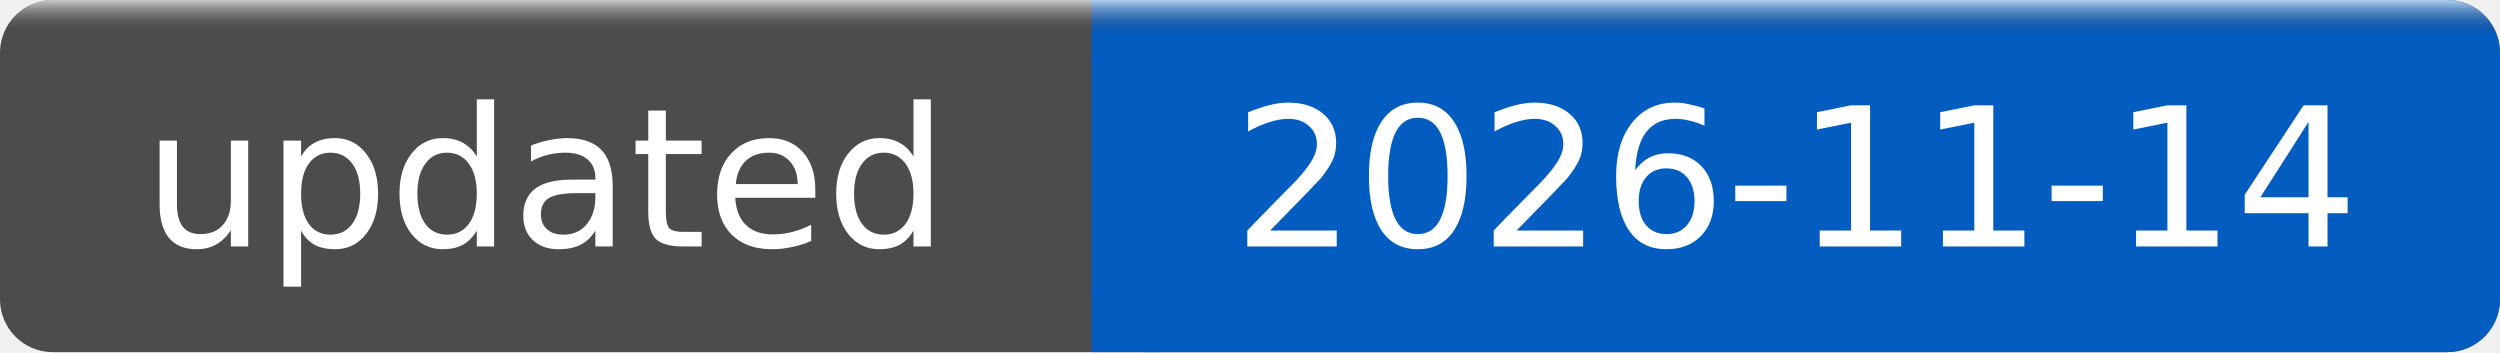
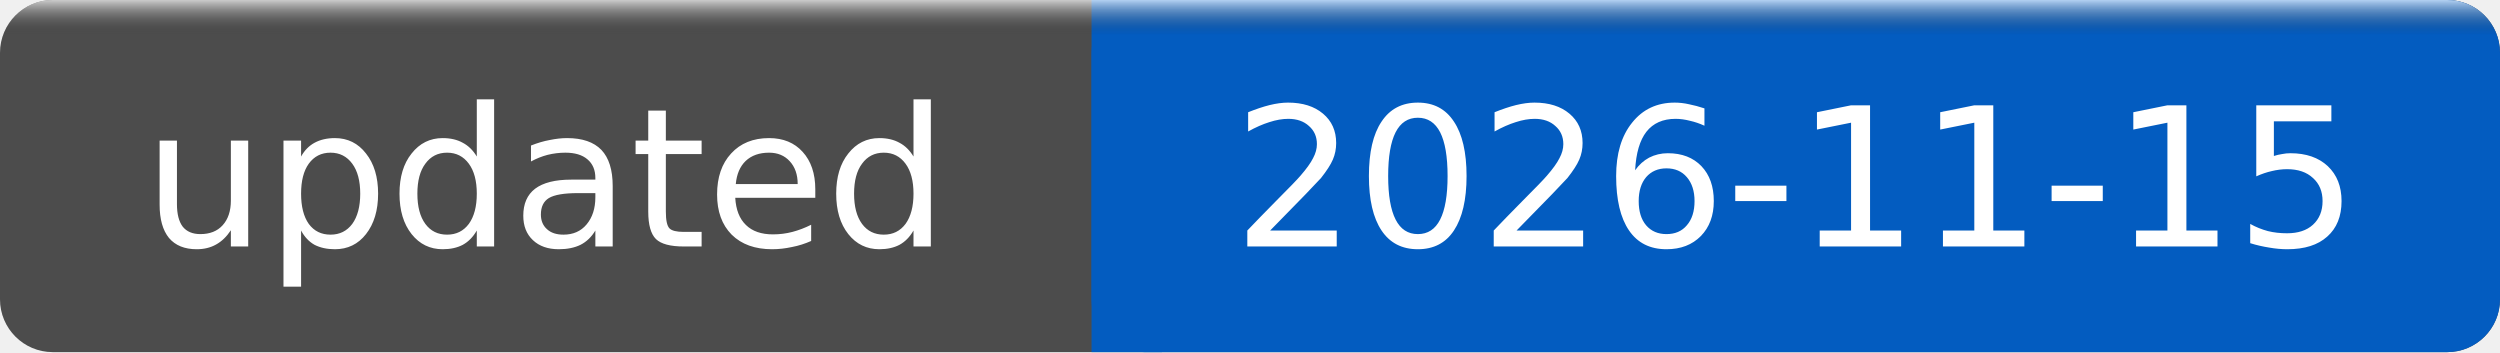
- <svg xmlns="http://www.w3.org/2000/svg" width="142" height="20" role="img" aria-label="updated: 2026-11-14">
+ <svg xmlns="http://www.w3.org/2000/svg" width="142" height="20" role="img" aria-label="updated: 2026-11-15">
  <linearGradient id="a" x2="0" y2="100%">
    <stop offset="0" stop-color="#fff" stop-opacity=".7" />
    <stop offset=".1" stop-opacity=".1" />
    <stop offset=".9" stop-opacity=".1" />
  </linearGradient>
  <rect rx="3" width="142" height="20" fill="#555" />
  <rect rx="3" x="62" width="80" height="20" fill="#0366d6" />
  <path fill="#0366d6" d="M62 0h4v20h-4z" />
  <rect rx="3" width="142" height="20" fill="url(#a)" />
  <g fill="#fff" text-anchor="middle" font-family="DejaVu Sans,Verdana,Geneva,sans-serif" font-size="11">
    <text x="31.0" y="14">updated</text>
-     <text x="102.0" y="14">2026-11-14</text>
+     <text x="102.0" y="14">2026-11-15</text>
  </g>
</svg>
